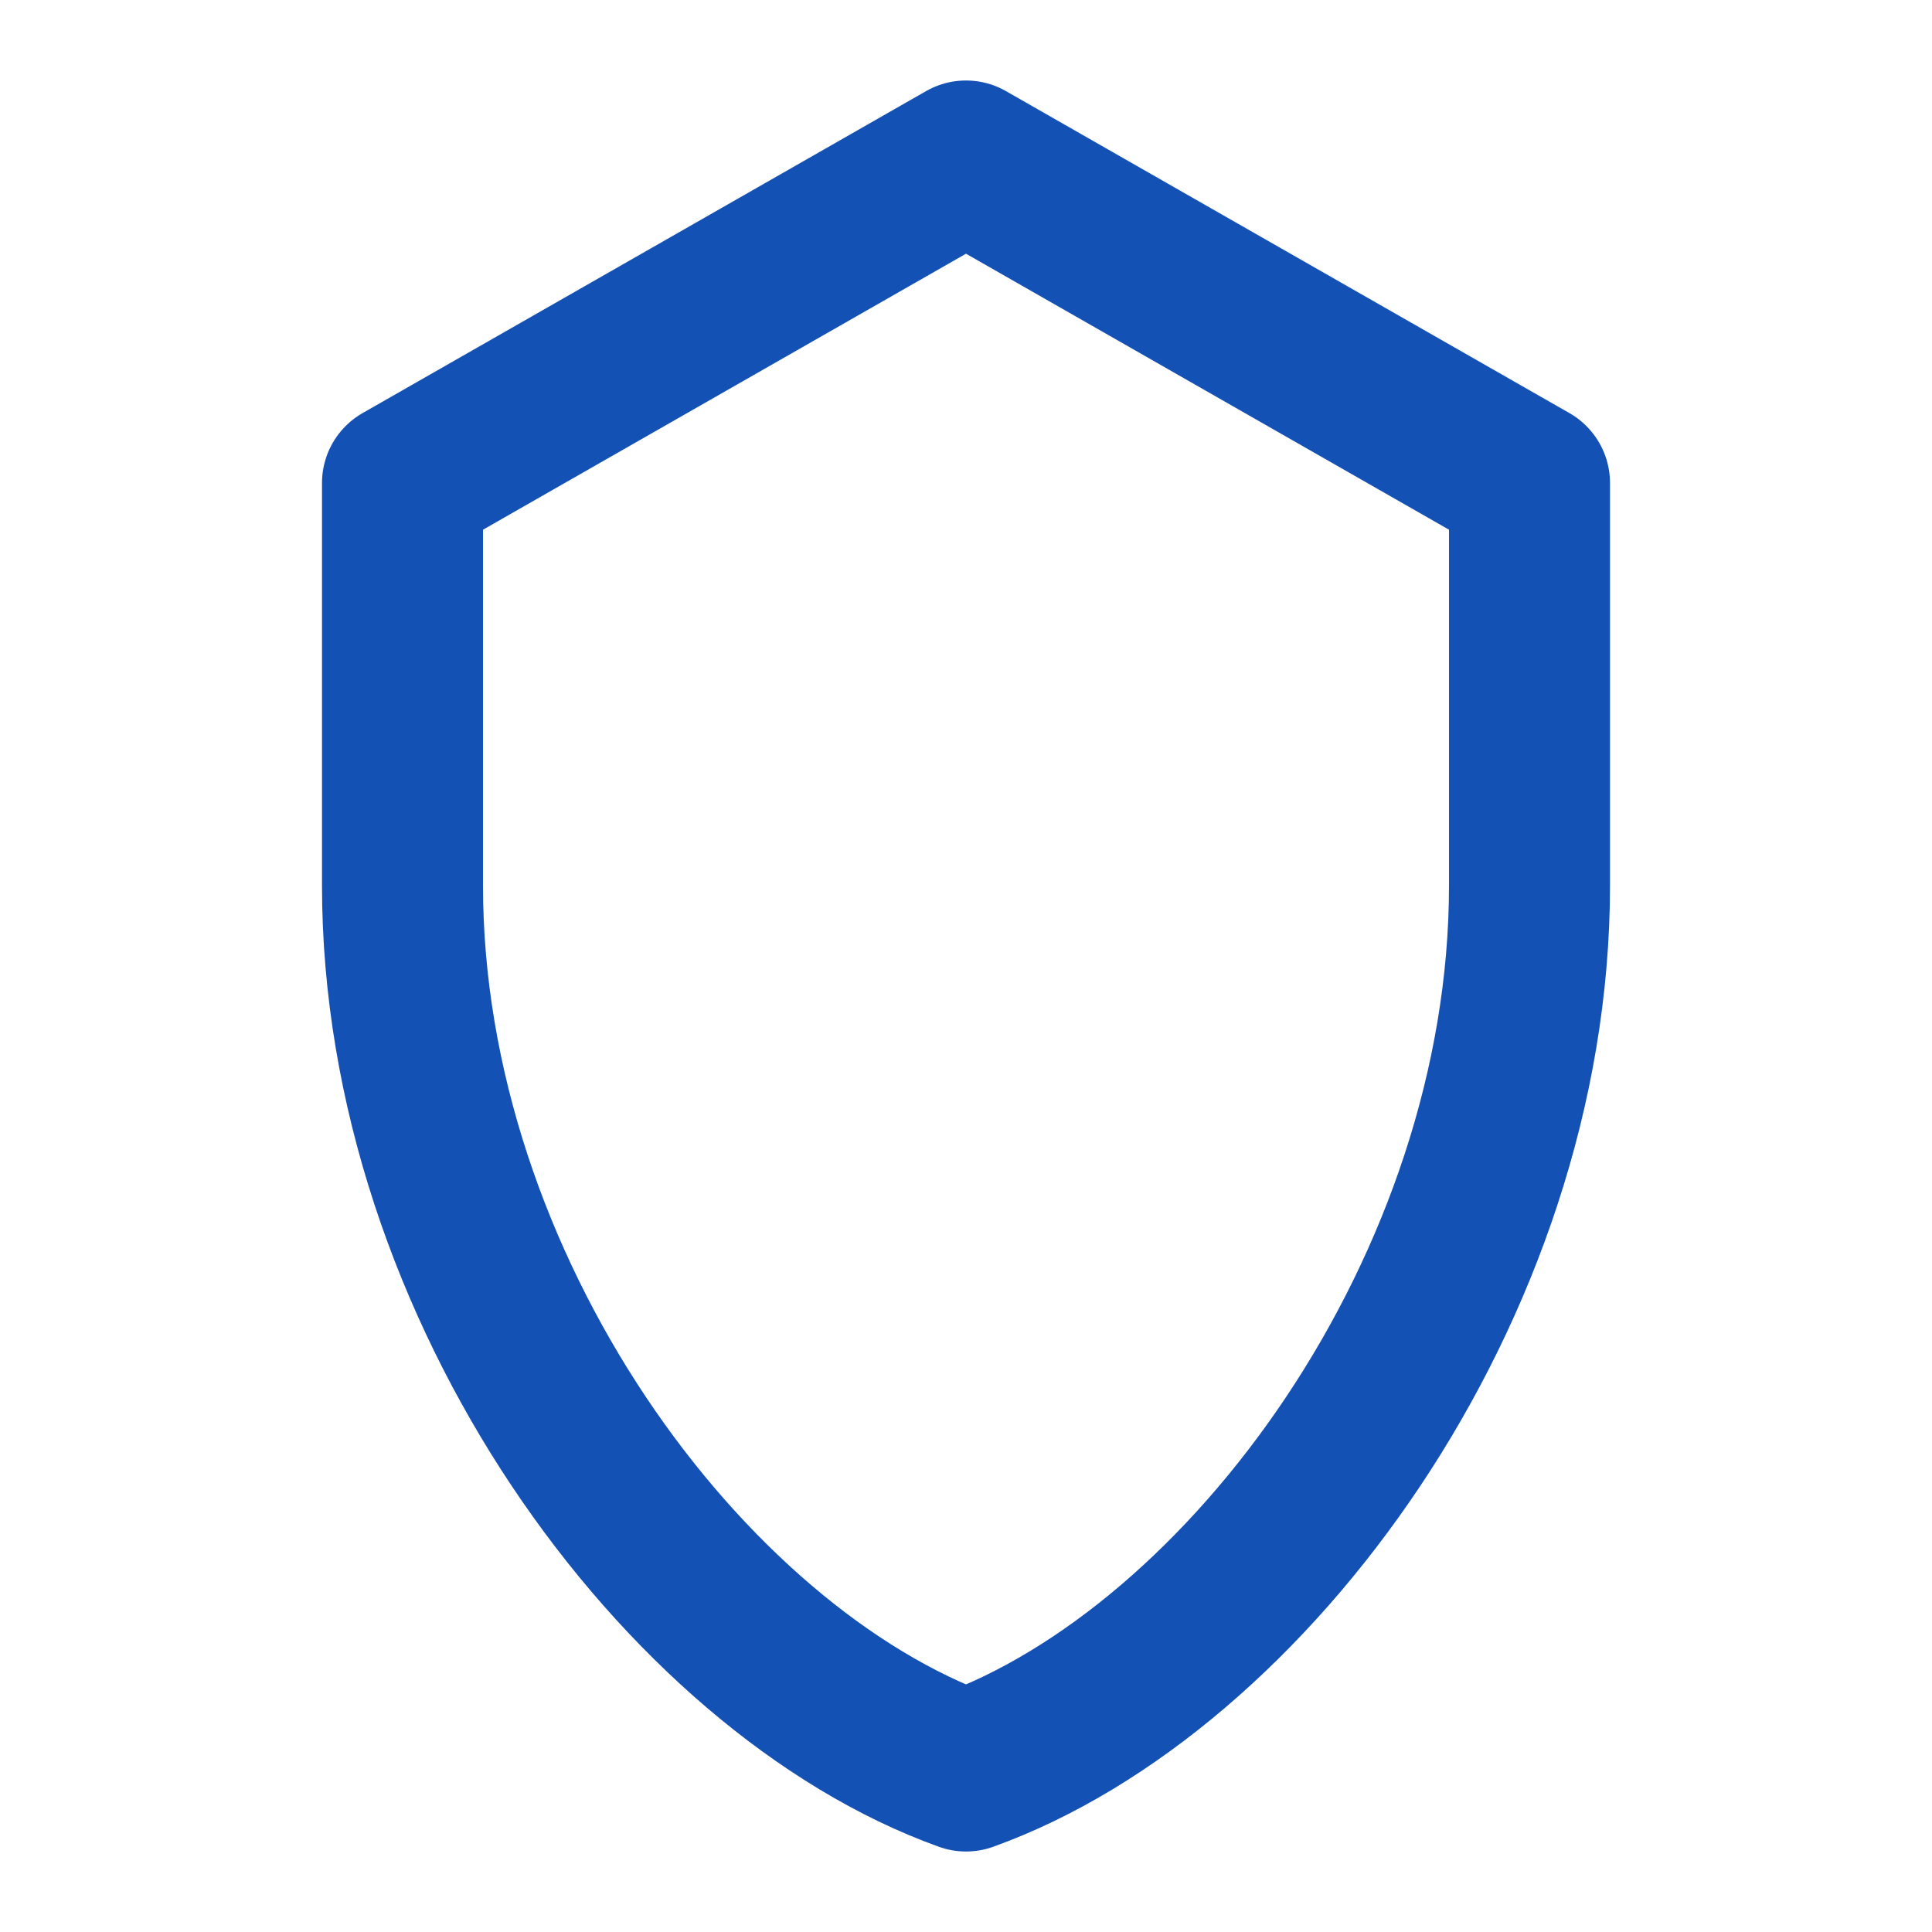
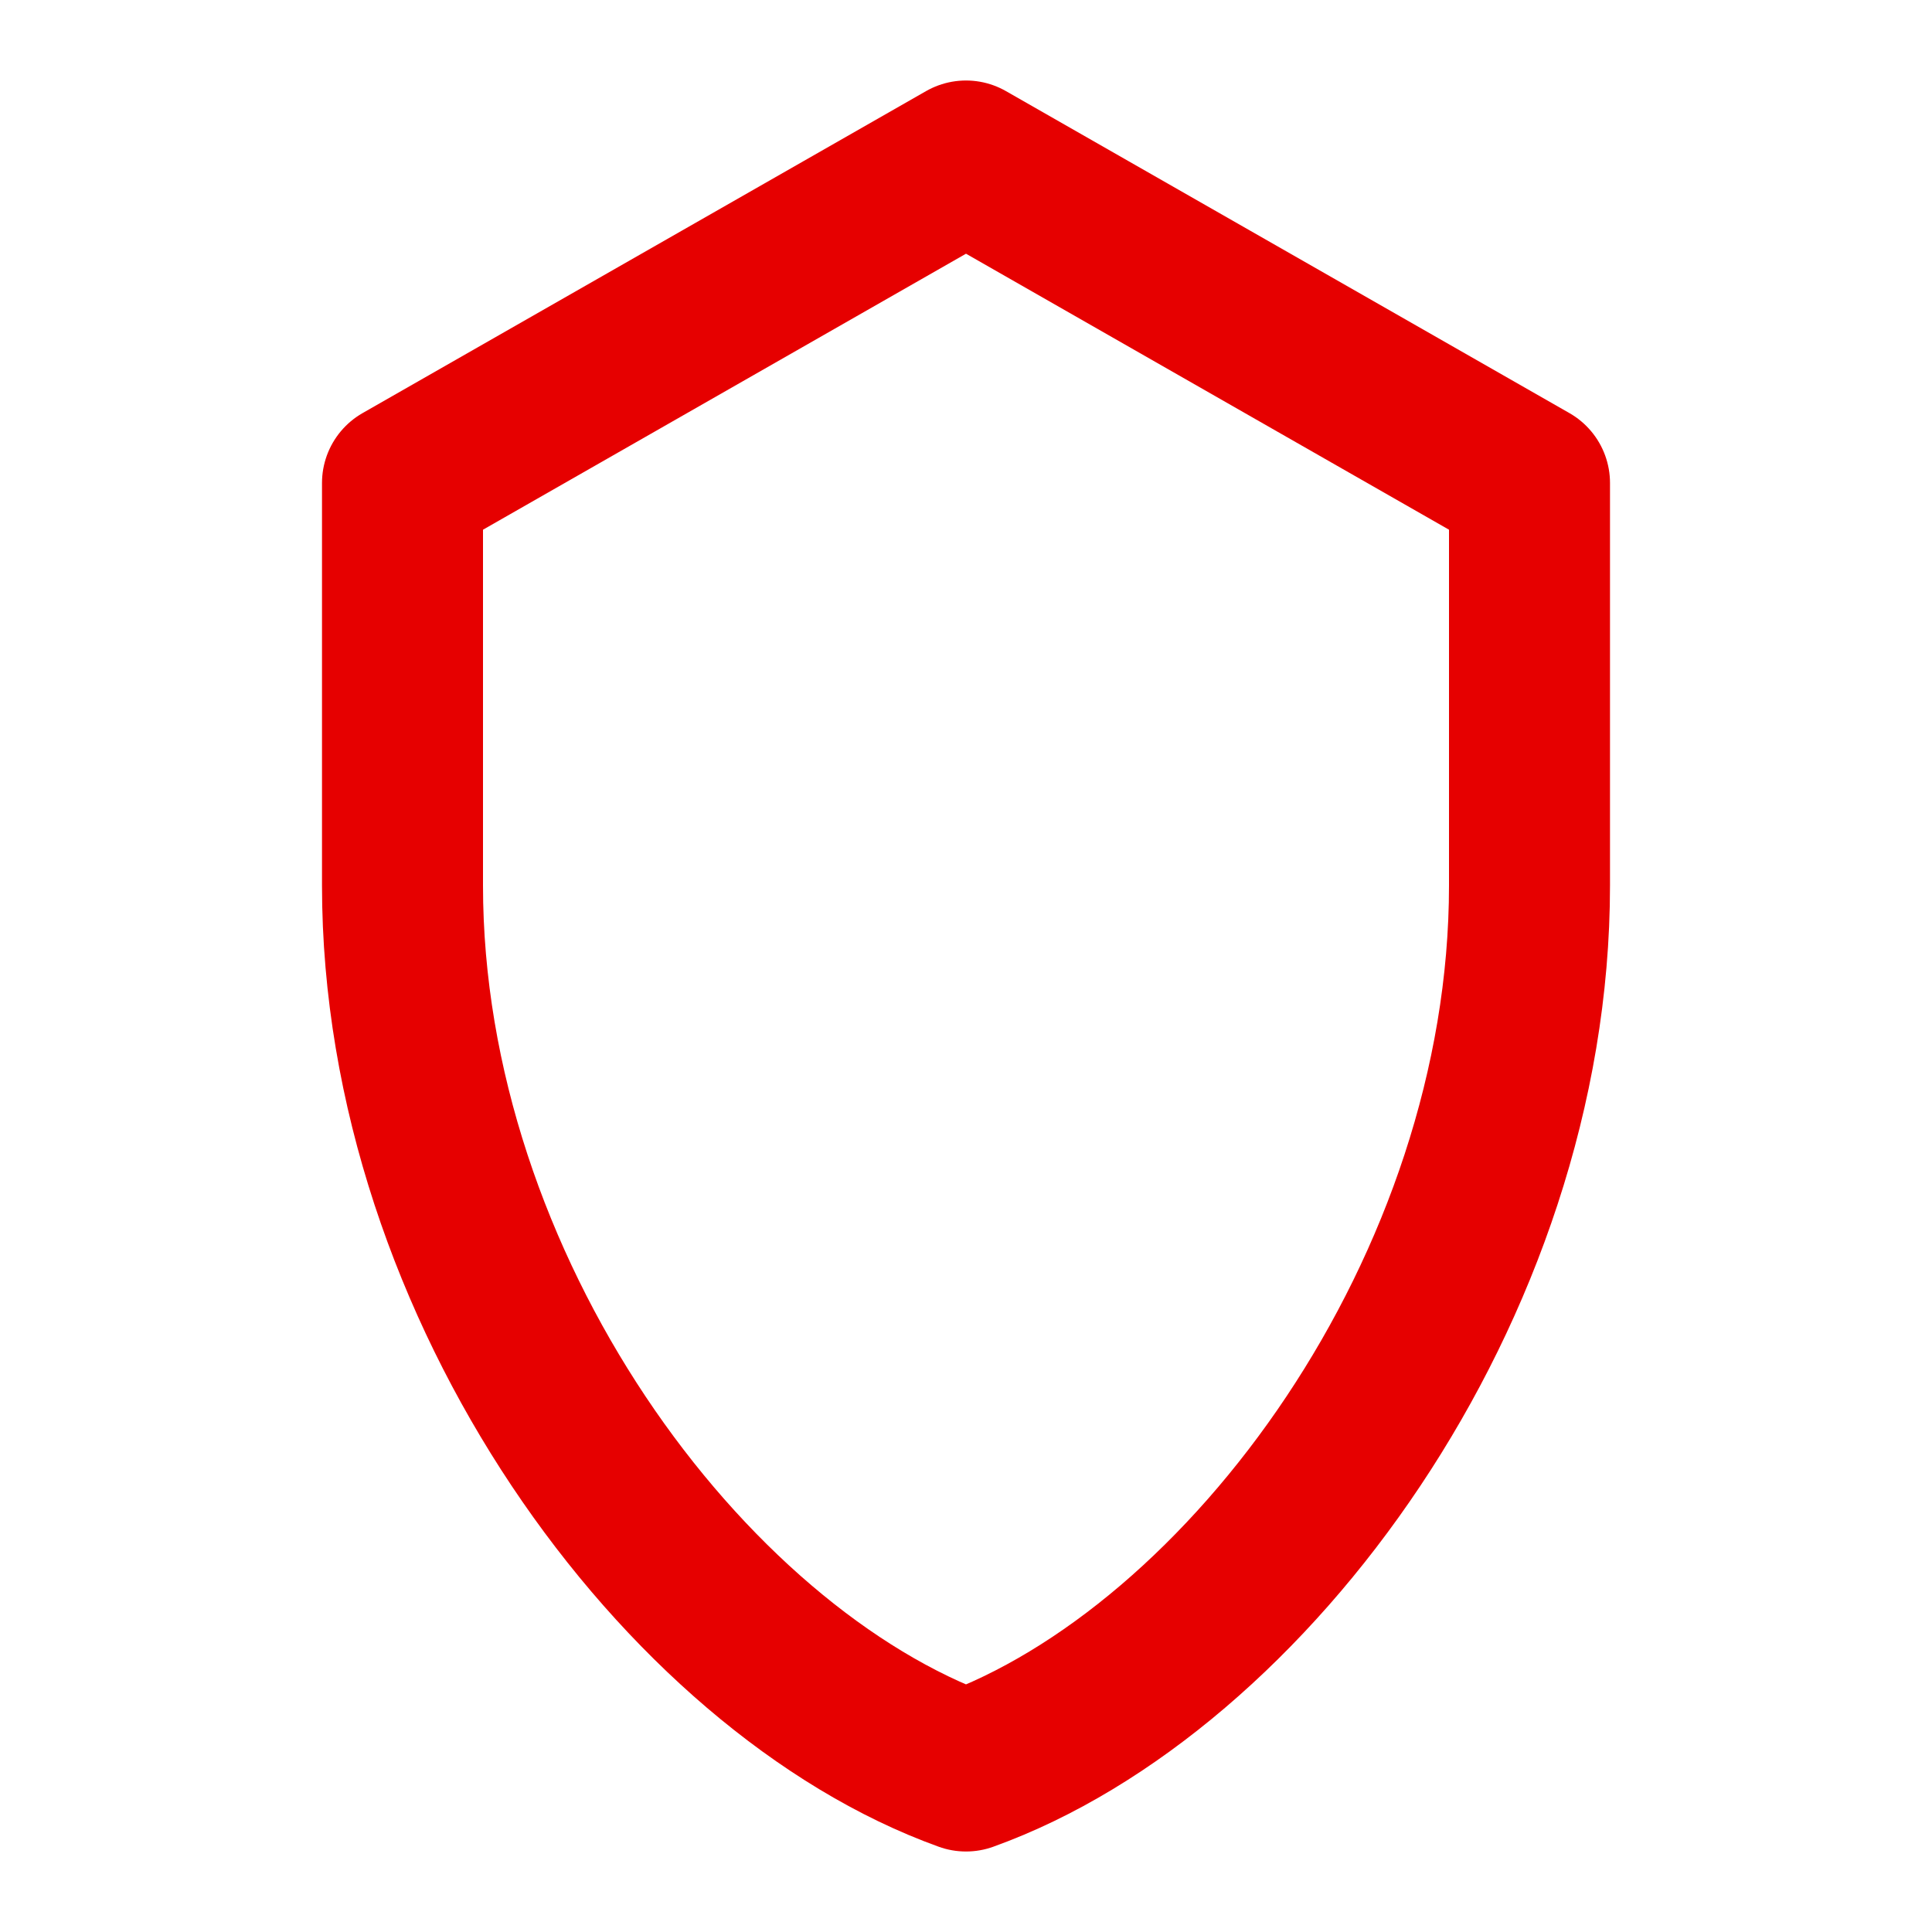
- <svg xmlns="http://www.w3.org/2000/svg" viewBox="0 0 24 24" fill="none" stroke="#1351B4" stroke-width="2" stroke-linecap="round" stroke-linejoin="round">
+ <svg xmlns="http://www.w3.org/2000/svg" viewBox="0 0 24 24" fill="none" stroke="#E60000" stroke-width="2" stroke-linecap="round" stroke-linejoin="round">
  <path d="M12 2l7 4v5c0 5-3.5 9.74-7 11C8.5 20.74 5 16 5 11V6l7-4z" />
</svg>
